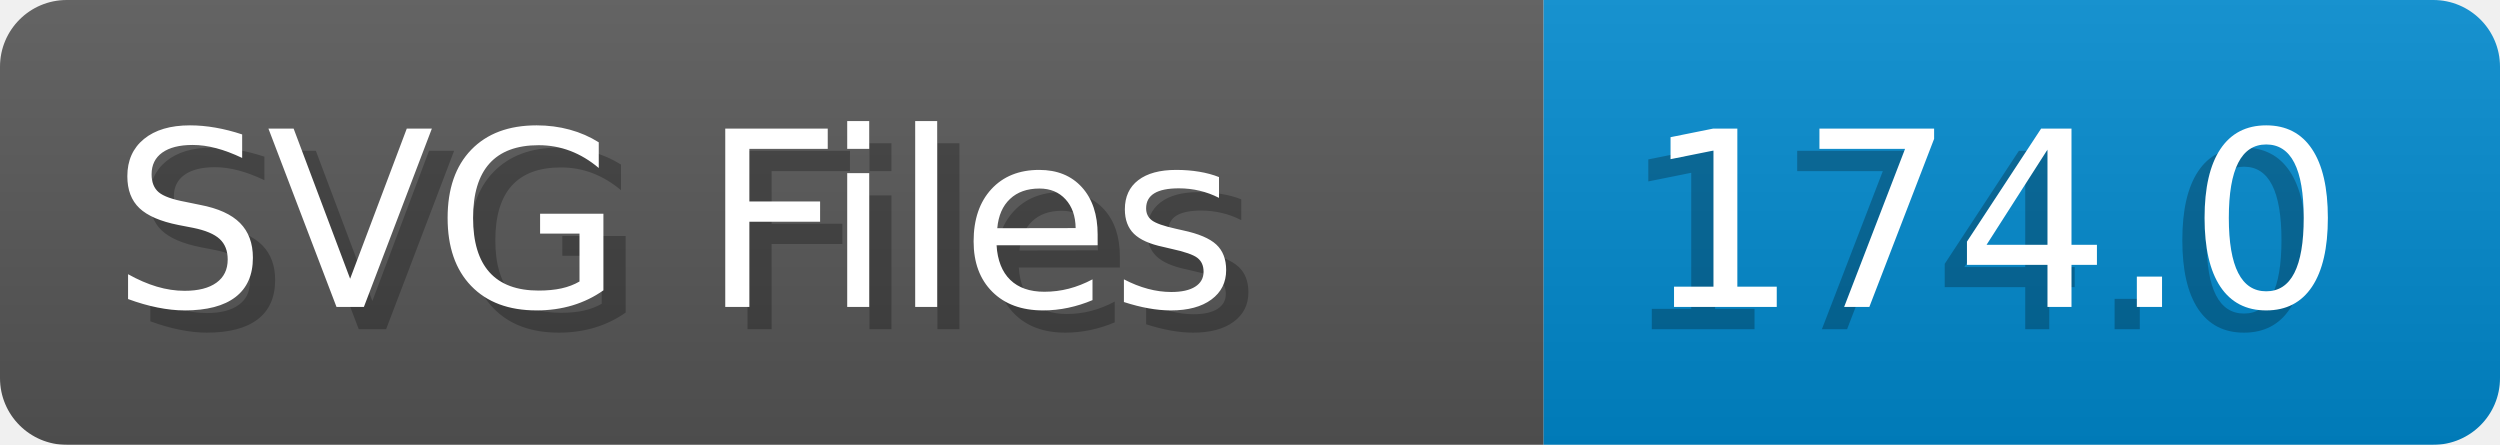
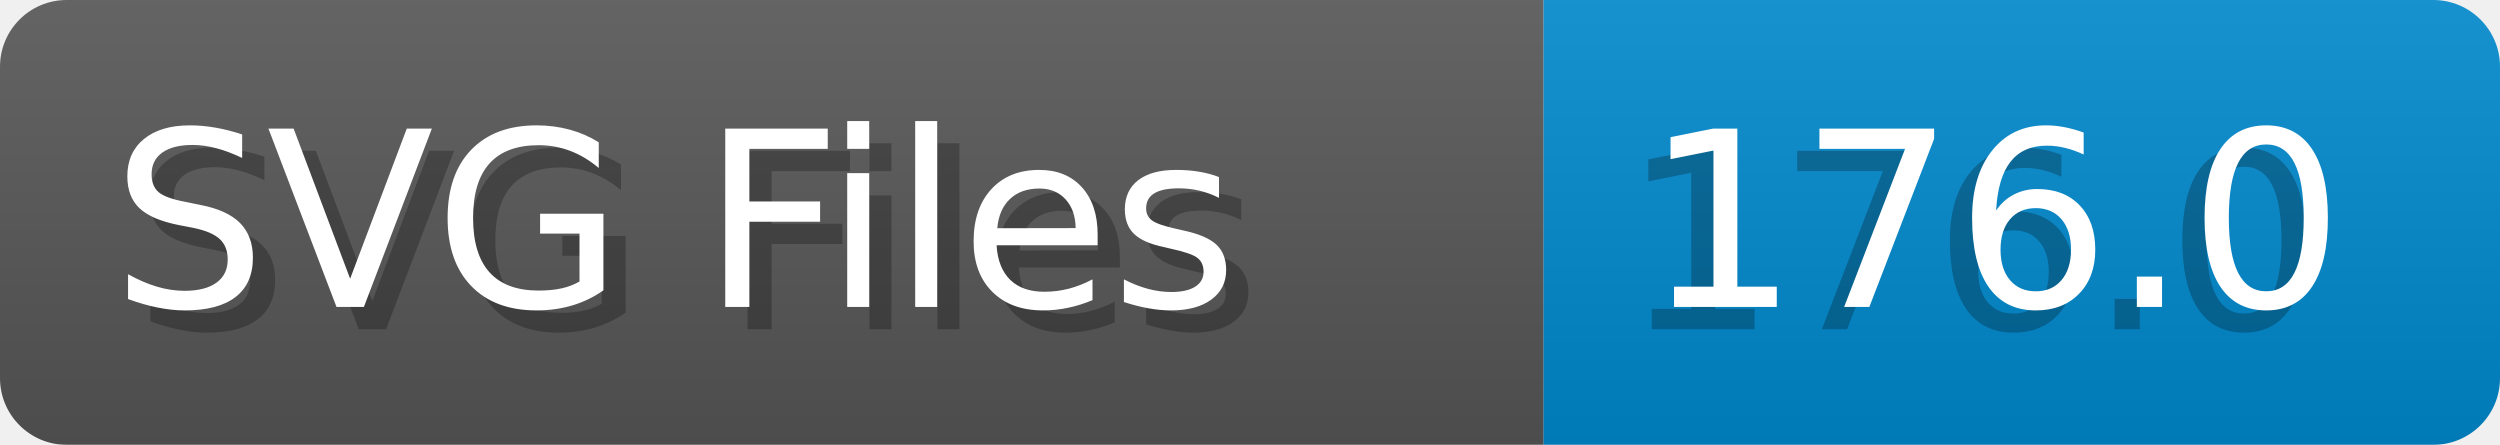
- <svg xmlns="http://www.w3.org/2000/svg" width="112.4" height="20" viewBox="0 0 1124.0 200" role="img" aria-label="SVG Files: 174.0">
+ <svg xmlns="http://www.w3.org/2000/svg" width="112.4" height="20" viewBox="0 0 1124.0 200" role="img" aria-label="SVG Files: 176.0">
  <linearGradient id="a" x2="0" y2="100%">
    <stop offset="0" stop-opacity=".1" stop-color="#EEE" />
    <stop offset="1" stop-opacity=".1" />
  </linearGradient>
  <mask id="m">
    <rect width="1124.0" height="200" rx="30" fill="#FFF" />
  </mask>
  <g mask="url(#m)">
    <rect width="694.0" height="200" fill="#555" />
    <rect width="430.0" height="200" fill="#08C" x="694.0" />
    <rect width="1124.0" height="200" fill="url(#a)" />
  </g>
  <g aria-hidden="true" fill="#fff" text-anchor="start" font-family="Verdana,DejaVu Sans,sans-serif" font-size="110">
    <text x="60" y="148" textLength="594.0" fill="#000" opacity="0.25">SVG Files</text>
    <text x="50" y="138" textLength="594.0">SVG Files</text>
-     <text x="729.0" y="148" textLength="330.0" fill="#000" opacity="0.25">174.0</text>
-     <text x="739.0" y="138" textLength="330.0">174.0</text>
+     <text x="729.0" y="148" textLength="330.0" fill="#000" opacity="0.25">176.0</text>
+     <text x="739.0" y="138" textLength="330.0">176.0</text>
  </g>
</svg>
